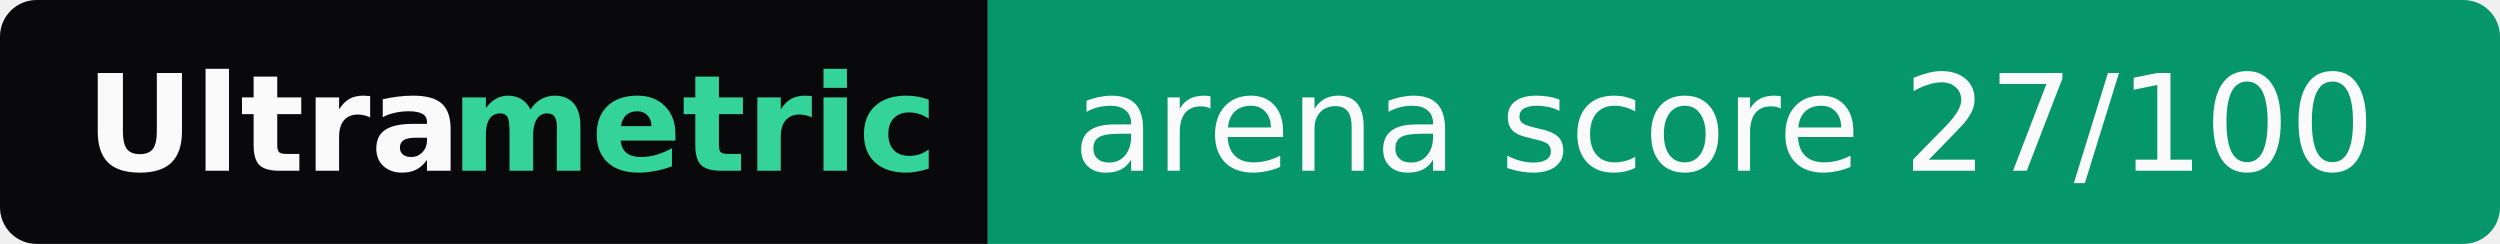
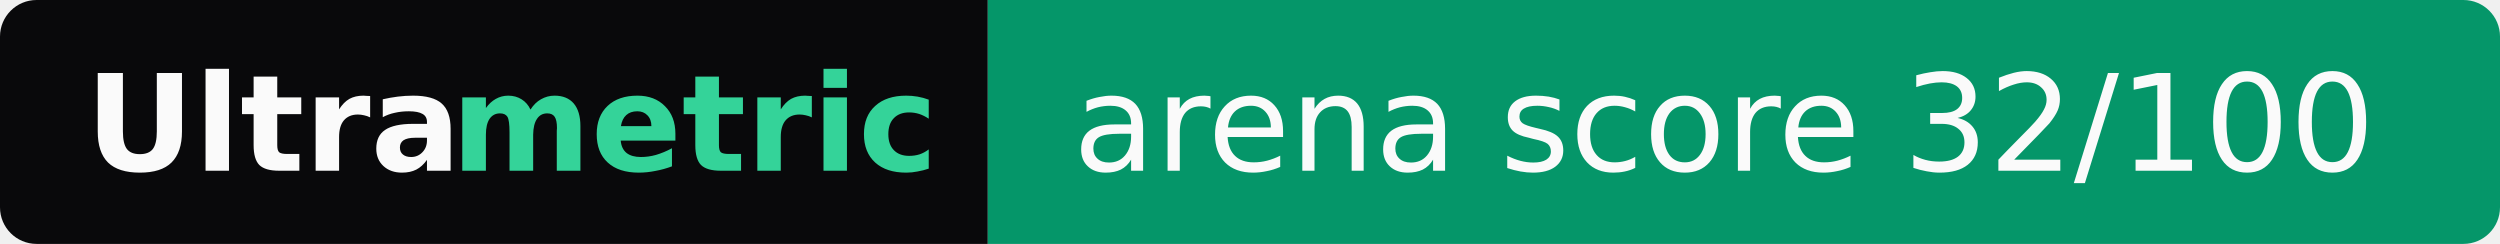
- <svg xmlns="http://www.w3.org/2000/svg" width="205" height="20" role="img" aria-label="Ultrametric: arena score 27/100">
+ <svg xmlns="http://www.w3.org/2000/svg" width="205" height="20" role="img" aria-label="Ultrametric: arena score 32/100">
  <clipPath id="r">
    <rect width="205" height="20" rx="3" fill="#fff" />
  </clipPath>
  <g clip-path="url(#r)">
    <rect width="81" height="20" fill="#09090b" />
    <rect x="81" width="124" height="20" fill="#059669" />
  </g>
  <g font-family="Verdana,Geneva,DejaVu Sans,sans-serif" font-size="11">
    <text x="7" y="14" textLength="30" font-weight="bold" fill="#fafafa">Ultra</text>
    <text x="37" y="14" textLength="37" font-weight="bold" fill="#34d399">metric</text>
-     <text x="88" y="14" textLength="110" fill="#fafafa">arena score 27/100</text>
+     <text x="88" y="14" textLength="110" fill="#fafafa">arena score 32/100</text>
  </g>
</svg>
